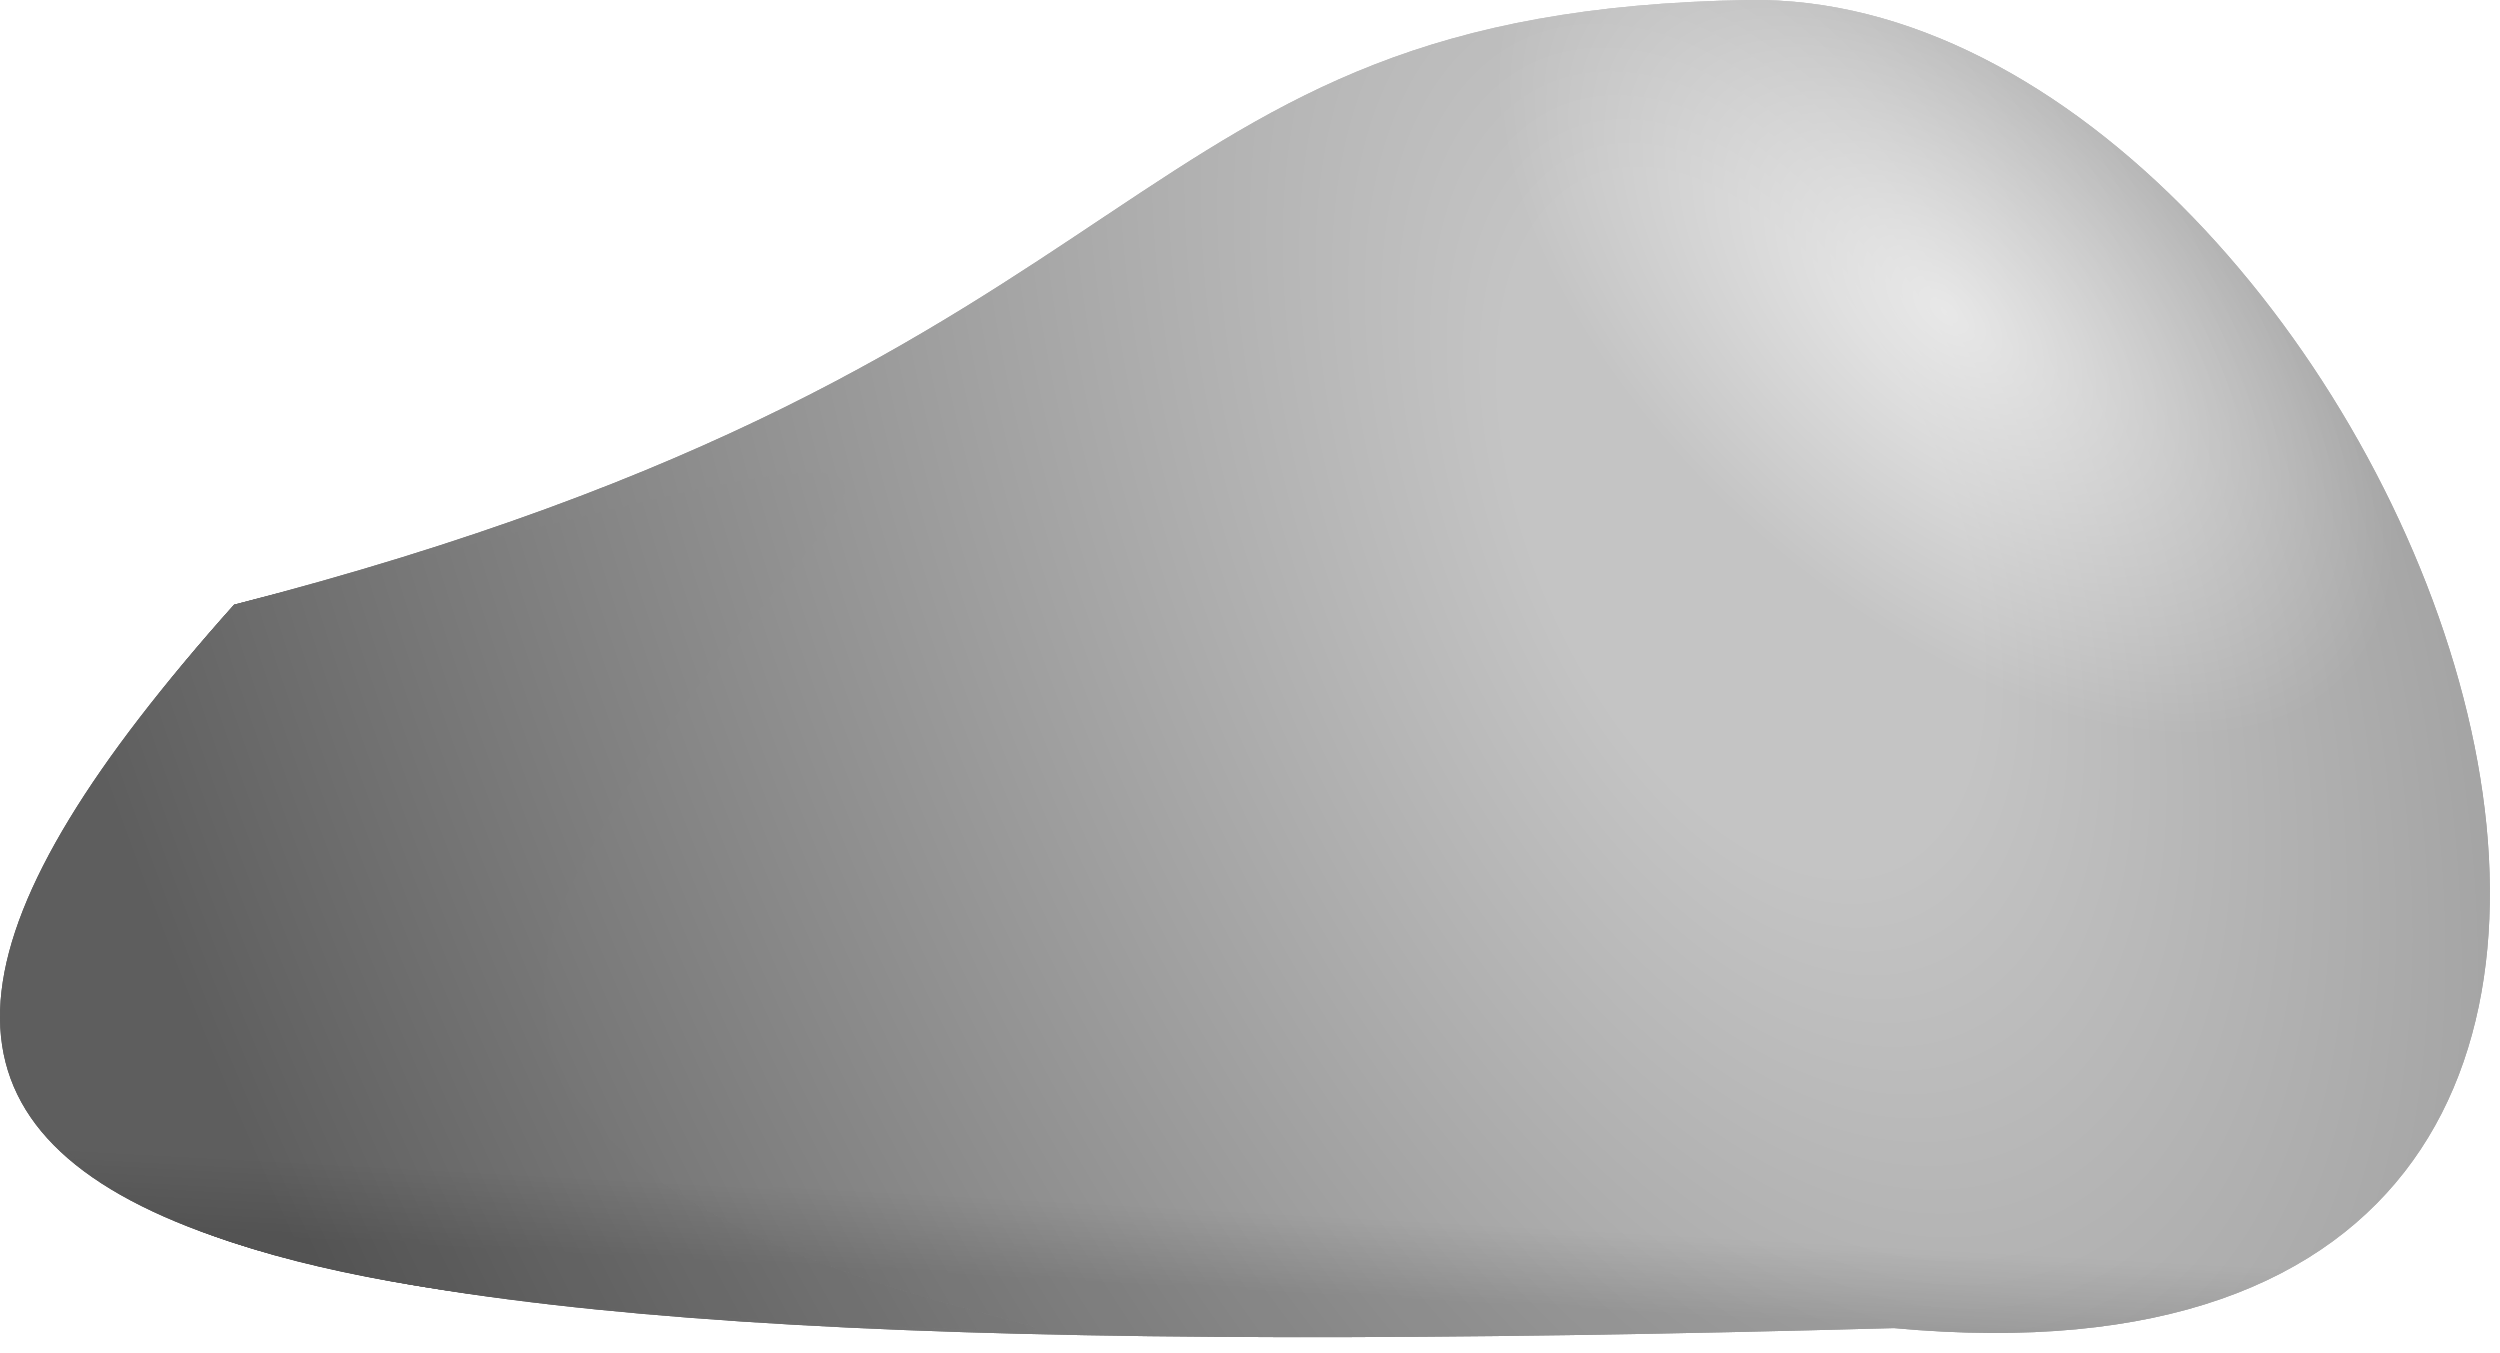
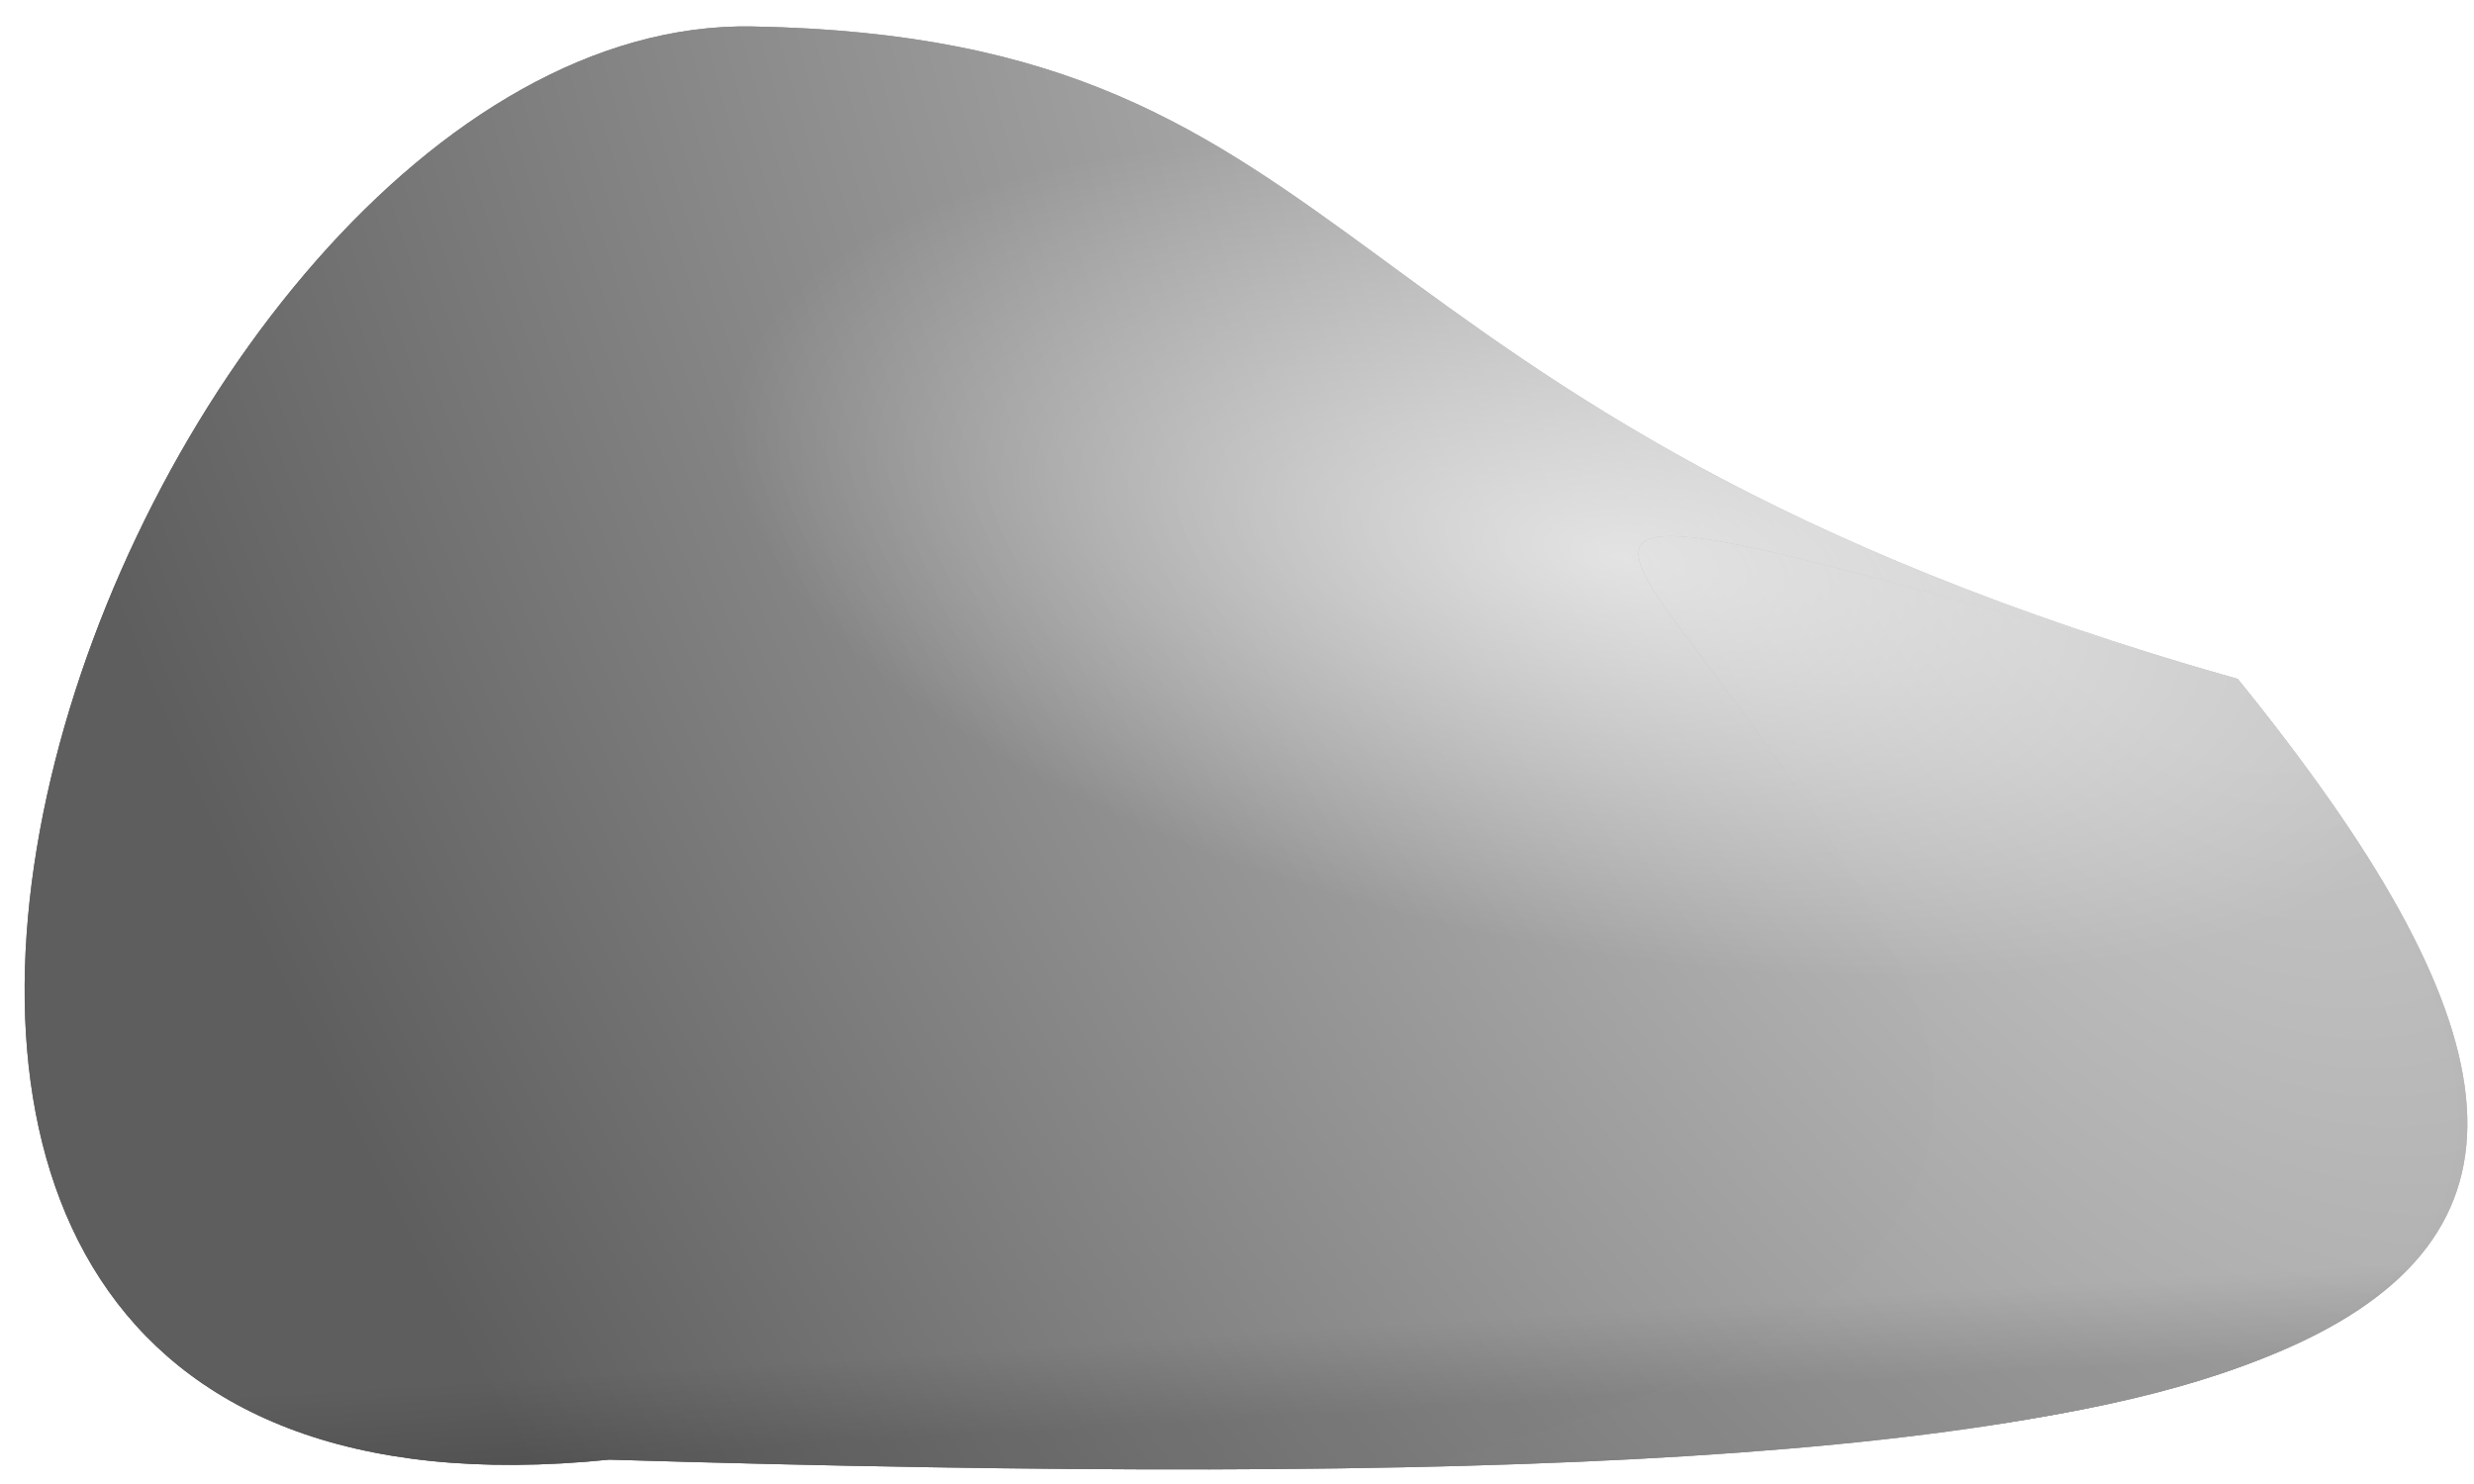
- <svg xmlns="http://www.w3.org/2000/svg" width="146" height="79" viewBox="0 0 146 79" fill="none">
-   <path d="M13.673 35.314C69.469 20.943 64.553 0.614 102.1 0.003C139.647 -0.607 173.065 83.331 110.608 77.561C5.373 80.453 -19.353 72.21 13.673 35.314Z" fill="url(#paint0_radial_7_74)" />
-   <path d="M13.673 35.314C69.469 20.943 64.553 0.614 102.1 0.003C139.647 -0.607 173.065 83.331 110.608 77.561C5.373 80.453 -19.353 72.21 13.673 35.314Z" fill="url(#paint1_radial_7_74)" />
-   <path d="M13.673 35.314C69.469 20.943 64.553 0.614 102.1 0.003C139.647 -0.607 173.065 83.331 110.608 77.561C5.373 80.453 -19.353 72.21 13.673 35.314Z" fill="url(#paint2_linear_7_74)" />
-   <path d="M13.673 35.314C69.469 20.943 64.553 0.614 102.1 0.003C139.647 -0.607 173.065 83.331 110.608 77.561C5.373 80.453 -19.353 72.21 13.673 35.314Z" fill="url(#paint3_radial_7_74)" />
-   <path d="M13.673 35.314C69.469 20.943 64.553 0.614 102.1 0.003C139.647 -0.607 173.065 83.331 110.608 77.561C5.373 80.453 -19.353 72.21 13.673 35.314Z" fill="url(#paint4_radial_7_74)" />
-   <path d="M13.673 35.314C69.469 20.943 64.553 0.614 102.1 0.003C139.647 -0.607 173.065 83.331 110.608 77.561C5.373 80.453 -19.353 72.21 13.673 35.314Z" fill="url(#paint5_linear_7_74)" />
-   <path d="M13.673 35.314C69.469 20.943 46.29 26.828 33.652 51.126C21.014 75.425 77.227 78.405 55.389 77.597C15.615 76.125 -19.353 72.21 13.673 35.314Z" fill="url(#paint6_radial_7_74)" />
-   <path d="M13.673 35.314C69.469 20.943 46.29 26.828 33.652 51.126C21.014 75.425 77.227 78.405 55.389 77.597C15.615 76.125 -19.353 72.21 13.673 35.314Z" fill="url(#paint7_radial_7_74)" />
-   <path d="M13.673 35.314C69.469 20.943 46.29 26.828 33.652 51.126C21.014 75.425 77.227 78.405 55.389 77.597C15.615 76.125 -19.353 72.21 13.673 35.314Z" fill="url(#paint8_linear_7_74)" />
-   <path d="M13.673 35.314C69.469 20.943 46.29 26.828 33.652 51.126C21.014 75.425 77.227 78.405 55.389 77.597C15.615 76.125 -19.353 72.21 13.673 35.314Z" fill="url(#paint9_radial_7_74)" />
-   <path d="M13.673 35.314C69.469 20.943 46.29 26.828 33.652 51.126C21.014 75.425 77.227 78.405 55.389 77.597C15.615 76.125 -19.353 72.21 13.673 35.314Z" fill="url(#paint10_radial_7_74)" />
-   <path d="M13.673 35.314C69.469 20.943 46.29 26.828 33.652 51.126C21.014 75.425 77.227 78.405 55.389 77.597C15.615 76.125 -19.353 72.21 13.673 35.314Z" fill="url(#paint11_linear_7_74)" />
+ <svg xmlns="http://www.w3.org/2000/svg" width="60" height="36" viewBox="0 0 60 36" fill="none">
+   <path d="M54.269 16.471C31.537 10.028 33.54 0.915 18.243 0.642C2.946 0.368 -10.669 37.995 14.777 35.409C57.65 36.705 67.723 33.01 54.269 16.471Z" fill="url(#paint0_radial_7_53)" />
+   <path d="M54.269 16.471C31.537 10.028 33.54 0.915 18.243 0.642C2.946 0.368 -10.669 37.995 14.777 35.409C57.65 36.705 67.723 33.01 54.269 16.471Z" fill="url(#paint1_radial_7_53)" />
+   <path d="M54.269 16.471C31.537 10.028 33.54 0.915 18.243 0.642C2.946 0.368 -10.669 37.995 14.777 35.409C57.65 36.705 67.723 33.01 54.269 16.471Z" fill="url(#paint2_linear_7_53)" />
+   <path d="M54.269 16.471C31.537 10.028 33.54 0.915 18.243 0.642C2.946 0.368 -10.669 37.995 14.777 35.409C57.65 36.705 67.723 33.01 54.269 16.471Z" fill="url(#paint3_radial_7_53)" />
+   <path d="M54.269 16.471C31.537 10.028 33.54 0.915 18.243 0.642C2.946 0.368 -10.669 37.995 14.777 35.409C57.65 36.705 67.723 33.01 54.269 16.471Z" fill="url(#paint4_radial_7_53)" />
+   <path d="M54.269 16.471C31.537 10.028 33.54 0.915 18.243 0.642C2.946 0.368 -10.669 37.995 14.777 35.409C57.65 36.705 67.723 33.01 54.269 16.471Z" fill="url(#paint5_linear_7_53)" />
+   <path d="M54.269 16.471C31.537 10.028 40.98 12.666 46.129 23.559C51.278 34.451 28.376 35.787 37.273 35.425C53.477 34.765 67.723 33.01 54.269 16.471Z" fill="url(#paint6_radial_7_53)" />
+   <path d="M54.269 16.471C31.537 10.028 40.98 12.666 46.129 23.559C51.278 34.451 28.376 35.787 37.273 35.425C53.477 34.765 67.723 33.01 54.269 16.471Z" fill="url(#paint7_radial_7_53)" />
+   <path d="M54.269 16.471C31.537 10.028 40.98 12.666 46.129 23.559C51.278 34.451 28.376 35.787 37.273 35.425C53.477 34.765 67.723 33.01 54.269 16.471Z" fill="url(#paint8_linear_7_53)" />
+   <path d="M54.269 16.471C31.537 10.028 40.98 12.666 46.129 23.559C51.278 34.451 28.376 35.787 37.273 35.425C53.477 34.765 67.723 33.01 54.269 16.471Z" fill="url(#paint9_radial_7_53)" />
+   <path d="M54.269 16.471C31.537 10.028 40.98 12.666 46.129 23.559C51.278 34.451 28.376 35.787 37.273 35.425C53.477 34.765 67.723 33.01 54.269 16.471Z" fill="url(#paint10_radial_7_53)" />
+   <path d="M54.269 16.471C31.537 10.028 40.98 12.666 46.129 23.559C51.278 34.451 28.376 35.787 37.273 35.425C53.477 34.765 67.723 33.01 54.269 16.471Z" fill="url(#paint11_linear_7_53)" />
  <defs>
-     <radialGradient id="paint0_radial_7_74" cx="0" cy="0" r="1" gradientUnits="userSpaceOnUse" gradientTransform="translate(101.653 31.3036) rotate(155.914) scale(111.347 207.336)">
+     <radialGradient id="paint0_radial_7_53" cx="0" cy="0" r="1" gradientUnits="userSpaceOnUse" gradientTransform="translate(51.1622 7.9331) rotate(152.805) scale(55.1671 110.55)">
      <stop offset="0.105" stop-color="#C4C4C4" />
      <stop offset="0.845" stop-color="#5E5E5E" />
    </radialGradient>
-     <radialGradient id="paint1_radial_7_74" cx="0" cy="0" r="1" gradientUnits="userSpaceOnUse" gradientTransform="translate(113.77 18.5129) rotate(-48.1548) scale(30.2733 56.3709)">
+     <radialGradient id="paint1_radial_7_53" cx="0" cy="0" r="1" gradientUnits="userSpaceOnUse" gradientTransform="translate(39.1943 13.5591) rotate(-79.8245) scale(16.936 38.4598)">
      <stop stop-color="white" stop-opacity="0.64" />
      <stop offset="0.565" stop-color="white" stop-opacity="0" />
    </radialGradient>
-     <linearGradient id="paint2_linear_7_74" x1="32.65" y1="48.47" x2="31.304" y2="73.042" gradientUnits="userSpaceOnUse">
+     <linearGradient id="paint2_linear_7_53" x1="46.537" y1="22.368" x2="47.201" y2="33.376" gradientUnits="userSpaceOnUse">
      <stop offset="0.815" stop-opacity="0" />
      <stop offset="1" stop-opacity="0.12" />
    </linearGradient>
-     <radialGradient id="paint3_radial_7_74" cx="0" cy="0" r="1" gradientUnits="userSpaceOnUse" gradientTransform="translate(101.653 31.3036) rotate(155.914) scale(111.347 207.336)">
+     <radialGradient id="paint3_radial_7_53" cx="0" cy="0" r="1" gradientUnits="userSpaceOnUse" gradientTransform="translate(51.1622 7.9331) rotate(152.805) scale(55.1671 110.55)">
      <stop offset="0.105" stop-color="#C4C4C4" />
      <stop offset="0.845" stop-color="#5E5E5E" />
    </radialGradient>
-     <radialGradient id="paint4_radial_7_74" cx="0" cy="0" r="1" gradientUnits="userSpaceOnUse" gradientTransform="translate(113.77 18.5129) rotate(-48.1548) scale(30.2733 56.3709)">
+     <radialGradient id="paint4_radial_7_53" cx="0" cy="0" r="1" gradientUnits="userSpaceOnUse" gradientTransform="translate(39.1943 13.5591) rotate(-79.8245) scale(16.936 38.4598)">
      <stop stop-color="white" stop-opacity="0.64" />
      <stop offset="0.565" stop-color="white" stop-opacity="0" />
    </radialGradient>
-     <linearGradient id="paint5_linear_7_74" x1="32.65" y1="48.47" x2="31.304" y2="73.042" gradientUnits="userSpaceOnUse">
+     <linearGradient id="paint5_linear_7_53" x1="46.537" y1="22.368" x2="47.201" y2="33.376" gradientUnits="userSpaceOnUse">
      <stop offset="0.815" stop-opacity="0" />
      <stop offset="1" stop-opacity="0.12" />
    </linearGradient>
-     <radialGradient id="paint6_radial_7_74" cx="0" cy="0" r="1" gradientUnits="userSpaceOnUse" gradientTransform="translate(101.653 31.3036) rotate(155.914) scale(111.347 207.336)">
+     <radialGradient id="paint6_radial_7_53" cx="0" cy="0" r="1" gradientUnits="userSpaceOnUse" gradientTransform="translate(51.1622 7.9331) rotate(152.805) scale(55.1671 110.55)">
      <stop offset="0.105" stop-color="#C4C4C4" />
      <stop offset="0.845" stop-color="#5E5E5E" />
    </radialGradient>
-     <radialGradient id="paint7_radial_7_74" cx="0" cy="0" r="1" gradientUnits="userSpaceOnUse" gradientTransform="translate(113.77 18.5129) rotate(-48.1548) scale(30.2733 56.3709)">
+     <radialGradient id="paint7_radial_7_53" cx="0" cy="0" r="1" gradientUnits="userSpaceOnUse" gradientTransform="translate(39.1943 13.5591) rotate(-79.8245) scale(16.936 38.4598)">
      <stop stop-color="white" stop-opacity="0.64" />
      <stop offset="0.565" stop-color="white" stop-opacity="0" />
    </radialGradient>
-     <linearGradient id="paint8_linear_7_74" x1="32.65" y1="48.47" x2="31.304" y2="73.042" gradientUnits="userSpaceOnUse">
+     <linearGradient id="paint8_linear_7_53" x1="46.537" y1="22.368" x2="47.201" y2="33.376" gradientUnits="userSpaceOnUse">
      <stop offset="0.815" stop-opacity="0" />
      <stop offset="1" stop-opacity="0.12" />
    </linearGradient>
-     <radialGradient id="paint9_radial_7_74" cx="0" cy="0" r="1" gradientUnits="userSpaceOnUse" gradientTransform="translate(101.653 31.3036) rotate(155.914) scale(111.347 207.336)">
+     <radialGradient id="paint9_radial_7_53" cx="0" cy="0" r="1" gradientUnits="userSpaceOnUse" gradientTransform="translate(51.1622 7.9331) rotate(152.805) scale(55.1671 110.55)">
      <stop offset="0.105" stop-color="#C4C4C4" />
      <stop offset="0.845" stop-color="#5E5E5E" />
    </radialGradient>
-     <radialGradient id="paint10_radial_7_74" cx="0" cy="0" r="1" gradientUnits="userSpaceOnUse" gradientTransform="translate(113.77 18.5129) rotate(-48.1548) scale(30.2733 56.3709)">
+     <radialGradient id="paint10_radial_7_53" cx="0" cy="0" r="1" gradientUnits="userSpaceOnUse" gradientTransform="translate(39.1943 13.5591) rotate(-79.8245) scale(16.936 38.4598)">
      <stop stop-color="white" stop-opacity="0.64" />
      <stop offset="0.565" stop-color="white" stop-opacity="0" />
    </radialGradient>
-     <linearGradient id="paint11_linear_7_74" x1="32.65" y1="48.47" x2="31.304" y2="73.042" gradientUnits="userSpaceOnUse">
+     <linearGradient id="paint11_linear_7_53" x1="46.537" y1="22.368" x2="47.201" y2="33.376" gradientUnits="userSpaceOnUse">
      <stop offset="0.815" stop-opacity="0" />
      <stop offset="1" stop-opacity="0.12" />
    </linearGradient>
  </defs>
</svg>
